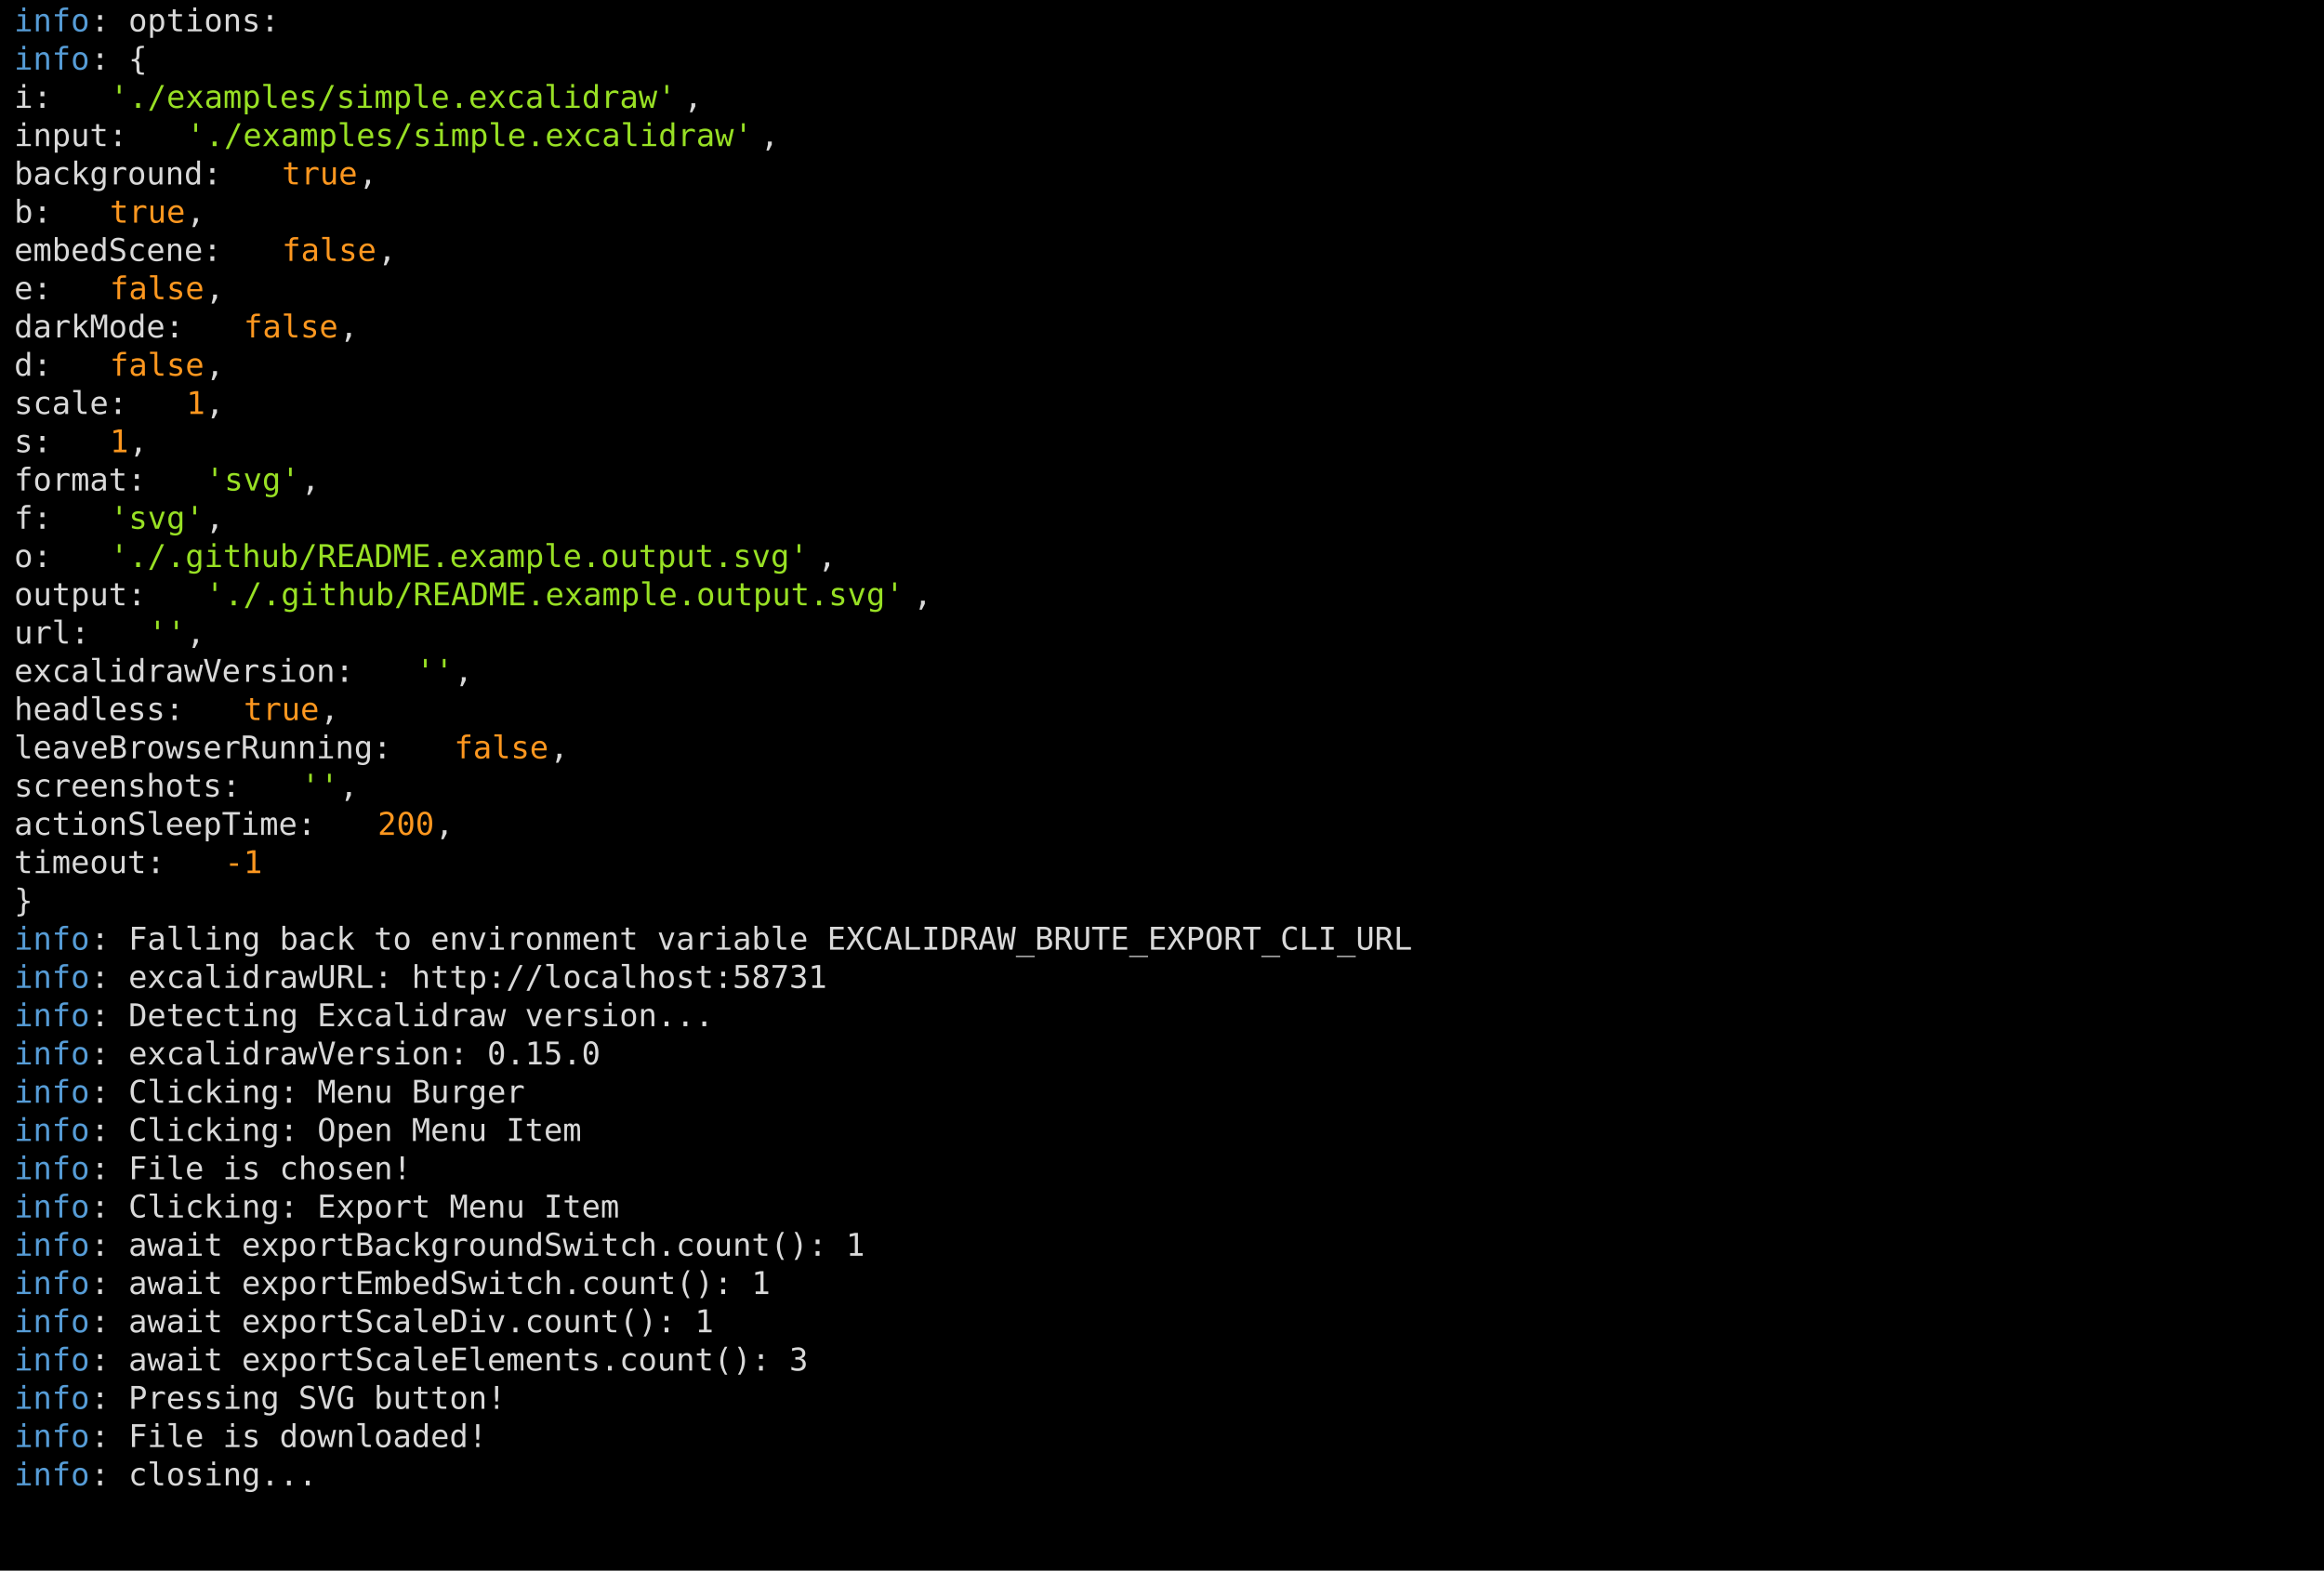
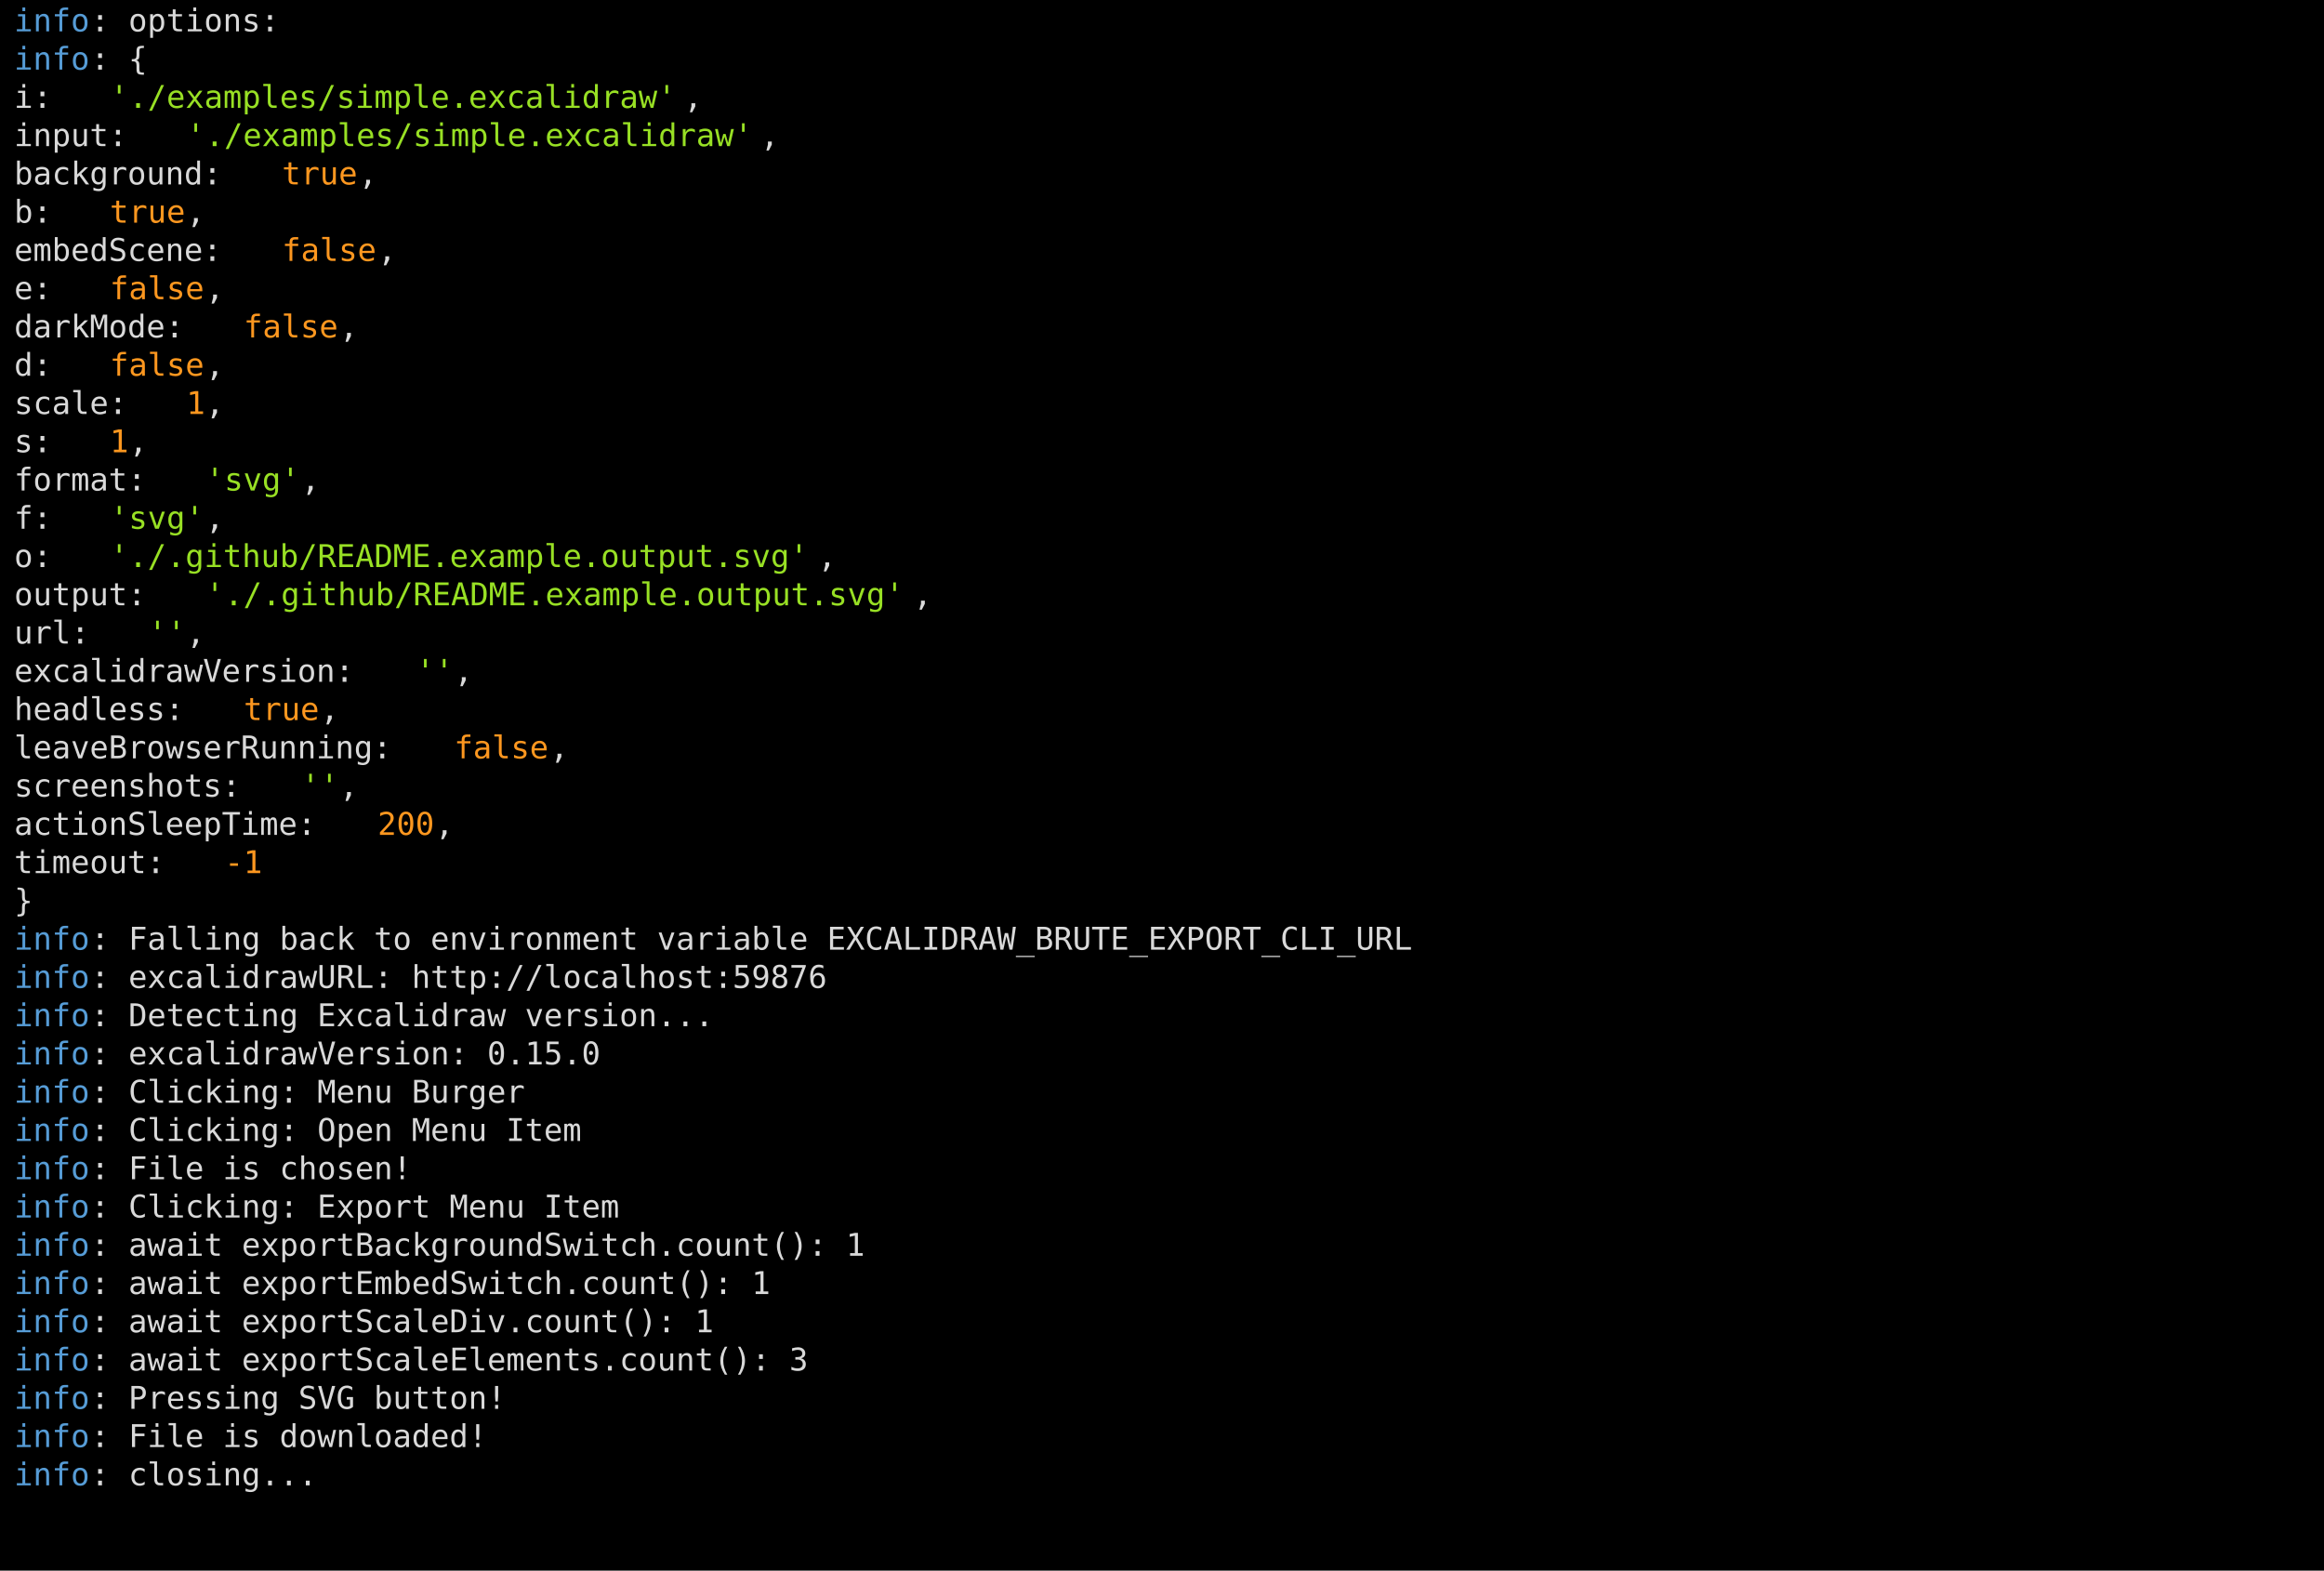
<svg xmlns="http://www.w3.org/2000/svg" class="rich-terminal" viewBox="0 0 1482 1001.6">
  <rect width="100%" height="100%" fill="black" />
  <style>
@font-face {
font-family: "Fira Code";
src: local("FiraCode-Regular"),
url("https://cdnjs.cloudflare.com/ajax/libs/firacode/6.2.0/woff2/FiraCode-Regular.woff2") format("woff2"),
url("https://cdnjs.cloudflare.com/ajax/libs/firacode/6.2.0/woff/FiraCode-Regular.woff") format("woff");
font-style: normal;
font-weight: 400;
}
@font-face {
font-family: "Fira Code";
src: local("FiraCode-Bold"),
url("https://cdnjs.cloudflare.com/ajax/libs/firacode/6.2.0/woff2/FiraCode-Bold.woff2") format("woff2"),
url("https://cdnjs.cloudflare.com/ajax/libs/firacode/6.2.0/woff/FiraCode-Bold.woff") format("woff");
font-style: bold;
font-weight: 700;
}
- .terminal-1400303503-matrix {
+ .terminal-3508072346-matrix {
font-family: Fira Code, monospace;
font-size: 20px;
line-height: 24.4px;
font-variant-east-asian: full-width;
}
- .terminal-1400303503-title {
+ .terminal-3508072346-title {
font-size: 18px;
font-weight: bold;
font-family: arial;
}
- .terminal-1400303503-r1 { fill: #569cd6 }
- .terminal-1400303503-r2 { fill: #d9d9d9 }
- .terminal-1400303503-r3 { fill: #98e024 }
- .terminal-1400303503-r4 { fill: #fd971f }
+ .terminal-3508072346-r1 { fill: #569cd6 }
+ .terminal-3508072346-r2 { fill: #d9d9d9 }
+ .terminal-3508072346-r3 { fill: #98e024 }
+ .terminal-3508072346-r4 { fill: #fd971f }
</style>
  <defs>
-     <clipPath id="terminal-1400303503-clip-terminal">
+     <clipPath id="terminal-3508072346-clip-terminal">
      <rect x="0" y="0" width="1463.0" height="950.6" />
    </clipPath>
-     <clipPath id="terminal-1400303503-line-0">
+     <clipPath id="terminal-3508072346-line-0">
      <rect x="0" y="1.5" width="1464" height="24.65" />
    </clipPath>
-     <clipPath id="terminal-1400303503-line-1">
+     <clipPath id="terminal-3508072346-line-1">
      <rect x="0" y="25.9" width="1464" height="24.65" />
    </clipPath>
-     <clipPath id="terminal-1400303503-line-2">
+     <clipPath id="terminal-3508072346-line-2">
      <rect x="0" y="50.3" width="1464" height="24.65" />
    </clipPath>
-     <clipPath id="terminal-1400303503-line-3">
+     <clipPath id="terminal-3508072346-line-3">
      <rect x="0" y="74.7" width="1464" height="24.65" />
    </clipPath>
-     <clipPath id="terminal-1400303503-line-4">
+     <clipPath id="terminal-3508072346-line-4">
      <rect x="0" y="99.1" width="1464" height="24.65" />
    </clipPath>
-     <clipPath id="terminal-1400303503-line-5">
+     <clipPath id="terminal-3508072346-line-5">
      <rect x="0" y="123.5" width="1464" height="24.65" />
    </clipPath>
-     <clipPath id="terminal-1400303503-line-6">
+     <clipPath id="terminal-3508072346-line-6">
      <rect x="0" y="147.9" width="1464" height="24.65" />
    </clipPath>
-     <clipPath id="terminal-1400303503-line-7">
+     <clipPath id="terminal-3508072346-line-7">
      <rect x="0" y="172.3" width="1464" height="24.65" />
    </clipPath>
-     <clipPath id="terminal-1400303503-line-8">
+     <clipPath id="terminal-3508072346-line-8">
      <rect x="0" y="196.7" width="1464" height="24.65" />
    </clipPath>
-     <clipPath id="terminal-1400303503-line-9">
+     <clipPath id="terminal-3508072346-line-9">
      <rect x="0" y="221.1" width="1464" height="24.65" />
    </clipPath>
-     <clipPath id="terminal-1400303503-line-10">
+     <clipPath id="terminal-3508072346-line-10">
      <rect x="0" y="245.5" width="1464" height="24.65" />
    </clipPath>
-     <clipPath id="terminal-1400303503-line-11">
+     <clipPath id="terminal-3508072346-line-11">
      <rect x="0" y="269.9" width="1464" height="24.65" />
    </clipPath>
-     <clipPath id="terminal-1400303503-line-12">
+     <clipPath id="terminal-3508072346-line-12">
      <rect x="0" y="294.3" width="1464" height="24.65" />
    </clipPath>
-     <clipPath id="terminal-1400303503-line-13">
+     <clipPath id="terminal-3508072346-line-13">
      <rect x="0" y="318.7" width="1464" height="24.65" />
    </clipPath>
-     <clipPath id="terminal-1400303503-line-14">
+     <clipPath id="terminal-3508072346-line-14">
      <rect x="0" y="343.1" width="1464" height="24.65" />
    </clipPath>
-     <clipPath id="terminal-1400303503-line-15">
+     <clipPath id="terminal-3508072346-line-15">
      <rect x="0" y="367.5" width="1464" height="24.65" />
    </clipPath>
-     <clipPath id="terminal-1400303503-line-16">
+     <clipPath id="terminal-3508072346-line-16">
      <rect x="0" y="391.9" width="1464" height="24.65" />
    </clipPath>
-     <clipPath id="terminal-1400303503-line-17">
+     <clipPath id="terminal-3508072346-line-17">
      <rect x="0" y="416.3" width="1464" height="24.65" />
    </clipPath>
-     <clipPath id="terminal-1400303503-line-18">
+     <clipPath id="terminal-3508072346-line-18">
      <rect x="0" y="440.7" width="1464" height="24.65" />
    </clipPath>
-     <clipPath id="terminal-1400303503-line-19">
+     <clipPath id="terminal-3508072346-line-19">
      <rect x="0" y="465.1" width="1464" height="24.65" />
    </clipPath>
-     <clipPath id="terminal-1400303503-line-20">
+     <clipPath id="terminal-3508072346-line-20">
      <rect x="0" y="489.5" width="1464" height="24.65" />
    </clipPath>
-     <clipPath id="terminal-1400303503-line-21">
+     <clipPath id="terminal-3508072346-line-21">
      <rect x="0" y="513.9" width="1464" height="24.65" />
    </clipPath>
-     <clipPath id="terminal-1400303503-line-22">
+     <clipPath id="terminal-3508072346-line-22">
      <rect x="0" y="538.3" width="1464" height="24.65" />
    </clipPath>
-     <clipPath id="terminal-1400303503-line-23">
+     <clipPath id="terminal-3508072346-line-23">
      <rect x="0" y="562.7" width="1464" height="24.65" />
    </clipPath>
-     <clipPath id="terminal-1400303503-line-24">
+     <clipPath id="terminal-3508072346-line-24">
      <rect x="0" y="587.1" width="1464" height="24.65" />
    </clipPath>
-     <clipPath id="terminal-1400303503-line-25">
+     <clipPath id="terminal-3508072346-line-25">
      <rect x="0" y="611.5" width="1464" height="24.65" />
    </clipPath>
-     <clipPath id="terminal-1400303503-line-26">
+     <clipPath id="terminal-3508072346-line-26">
      <rect x="0" y="635.9" width="1464" height="24.65" />
    </clipPath>
-     <clipPath id="terminal-1400303503-line-27">
+     <clipPath id="terminal-3508072346-line-27">
      <rect x="0" y="660.3" width="1464" height="24.65" />
    </clipPath>
-     <clipPath id="terminal-1400303503-line-28">
+     <clipPath id="terminal-3508072346-line-28">
      <rect x="0" y="684.7" width="1464" height="24.65" />
    </clipPath>
-     <clipPath id="terminal-1400303503-line-29">
+     <clipPath id="terminal-3508072346-line-29">
      <rect x="0" y="709.1" width="1464" height="24.65" />
    </clipPath>
-     <clipPath id="terminal-1400303503-line-30">
+     <clipPath id="terminal-3508072346-line-30">
      <rect x="0" y="733.5" width="1464" height="24.65" />
    </clipPath>
-     <clipPath id="terminal-1400303503-line-31">
+     <clipPath id="terminal-3508072346-line-31">
      <rect x="0" y="757.9" width="1464" height="24.65" />
    </clipPath>
-     <clipPath id="terminal-1400303503-line-32">
+     <clipPath id="terminal-3508072346-line-32">
      <rect x="0" y="782.3" width="1464" height="24.65" />
    </clipPath>
-     <clipPath id="terminal-1400303503-line-33">
+     <clipPath id="terminal-3508072346-line-33">
      <rect x="0" y="806.7" width="1464" height="24.65" />
    </clipPath>
-     <clipPath id="terminal-1400303503-line-34">
+     <clipPath id="terminal-3508072346-line-34">
      <rect x="0" y="831.1" width="1464" height="24.65" />
    </clipPath>
-     <clipPath id="terminal-1400303503-line-35">
+     <clipPath id="terminal-3508072346-line-35">
      <rect x="0" y="855.5" width="1464" height="24.65" />
    </clipPath>
-     <clipPath id="terminal-1400303503-line-36">
+     <clipPath id="terminal-3508072346-line-36">
      <rect x="0" y="879.9" width="1464" height="24.65" />
    </clipPath>
-     <clipPath id="terminal-1400303503-line-37">
+     <clipPath id="terminal-3508072346-line-37">
      <rect x="0" y="904.3" width="1464" height="24.65" />
    </clipPath>
  </defs>
  <g transform="translate(9, 0)">
-     <g class="terminal-1400303503-matrix">
-       <text class="terminal-1400303503-r1" x="0" y="20" textLength="48.8" clip-path="url(#terminal-1400303503-line-0)">info</text>
-       <text class="terminal-1400303503-r2" x="48.8" y="20" textLength="122" clip-path="url(#terminal-1400303503-line-0)">: options:</text>
-       <text class="terminal-1400303503-r2" x="1464" y="20" textLength="12.2" clip-path="url(#terminal-1400303503-line-0)">
- </text>
-       <text class="terminal-1400303503-r1" x="0" y="44.4" textLength="48.8" clip-path="url(#terminal-1400303503-line-1)">info</text>
-       <text class="terminal-1400303503-r2" x="48.8" y="44.4" textLength="36.6" clip-path="url(#terminal-1400303503-line-1)">: {</text>
-       <text class="terminal-1400303503-r2" x="1464" y="44.4" textLength="12.2" clip-path="url(#terminal-1400303503-line-1)">
- </text>
-       <text class="terminal-1400303503-r2" x="0" y="68.8" textLength="61" clip-path="url(#terminal-1400303503-line-2)">  i: </text>
-       <text class="terminal-1400303503-r3" x="61" y="68.8" textLength="366" clip-path="url(#terminal-1400303503-line-2)">'./examples/simple.excalidraw'</text>
-       <text class="terminal-1400303503-r2" x="427" y="68.8" textLength="12.2" clip-path="url(#terminal-1400303503-line-2)">,</text>
-       <text class="terminal-1400303503-r2" x="1464" y="68.8" textLength="12.2" clip-path="url(#terminal-1400303503-line-2)">
- </text>
-       <text class="terminal-1400303503-r2" x="0" y="93.2" textLength="109.8" clip-path="url(#terminal-1400303503-line-3)">  input: </text>
-       <text class="terminal-1400303503-r3" x="109.8" y="93.2" textLength="366" clip-path="url(#terminal-1400303503-line-3)">'./examples/simple.excalidraw'</text>
-       <text class="terminal-1400303503-r2" x="475.8" y="93.2" textLength="12.2" clip-path="url(#terminal-1400303503-line-3)">,</text>
-       <text class="terminal-1400303503-r2" x="1464" y="93.2" textLength="12.2" clip-path="url(#terminal-1400303503-line-3)">
- </text>
-       <text class="terminal-1400303503-r2" x="0" y="117.6" textLength="170.8" clip-path="url(#terminal-1400303503-line-4)">  background: </text>
-       <text class="terminal-1400303503-r4" x="170.8" y="117.6" textLength="48.8" clip-path="url(#terminal-1400303503-line-4)">true</text>
-       <text class="terminal-1400303503-r2" x="219.6" y="117.6" textLength="12.2" clip-path="url(#terminal-1400303503-line-4)">,</text>
-       <text class="terminal-1400303503-r2" x="1464" y="117.6" textLength="12.2" clip-path="url(#terminal-1400303503-line-4)">
- </text>
-       <text class="terminal-1400303503-r2" x="0" y="142" textLength="61" clip-path="url(#terminal-1400303503-line-5)">  b: </text>
-       <text class="terminal-1400303503-r4" x="61" y="142" textLength="48.8" clip-path="url(#terminal-1400303503-line-5)">true</text>
-       <text class="terminal-1400303503-r2" x="109.8" y="142" textLength="12.2" clip-path="url(#terminal-1400303503-line-5)">,</text>
-       <text class="terminal-1400303503-r2" x="1464" y="142" textLength="12.2" clip-path="url(#terminal-1400303503-line-5)">
- </text>
-       <text class="terminal-1400303503-r2" x="0" y="166.4" textLength="170.8" clip-path="url(#terminal-1400303503-line-6)">  embedScene: </text>
-       <text class="terminal-1400303503-r4" x="170.8" y="166.4" textLength="61" clip-path="url(#terminal-1400303503-line-6)">false</text>
-       <text class="terminal-1400303503-r2" x="231.8" y="166.4" textLength="12.2" clip-path="url(#terminal-1400303503-line-6)">,</text>
-       <text class="terminal-1400303503-r2" x="1464" y="166.4" textLength="12.2" clip-path="url(#terminal-1400303503-line-6)">
- </text>
-       <text class="terminal-1400303503-r2" x="0" y="190.8" textLength="61" clip-path="url(#terminal-1400303503-line-7)">  e: </text>
-       <text class="terminal-1400303503-r4" x="61" y="190.8" textLength="61" clip-path="url(#terminal-1400303503-line-7)">false</text>
-       <text class="terminal-1400303503-r2" x="122" y="190.8" textLength="12.2" clip-path="url(#terminal-1400303503-line-7)">,</text>
-       <text class="terminal-1400303503-r2" x="1464" y="190.8" textLength="12.2" clip-path="url(#terminal-1400303503-line-7)">
- </text>
-       <text class="terminal-1400303503-r2" x="0" y="215.2" textLength="146.4" clip-path="url(#terminal-1400303503-line-8)">  darkMode: </text>
-       <text class="terminal-1400303503-r4" x="146.4" y="215.2" textLength="61" clip-path="url(#terminal-1400303503-line-8)">false</text>
-       <text class="terminal-1400303503-r2" x="207.4" y="215.2" textLength="12.2" clip-path="url(#terminal-1400303503-line-8)">,</text>
-       <text class="terminal-1400303503-r2" x="1464" y="215.2" textLength="12.2" clip-path="url(#terminal-1400303503-line-8)">
- </text>
-       <text class="terminal-1400303503-r2" x="0" y="239.6" textLength="61" clip-path="url(#terminal-1400303503-line-9)">  d: </text>
-       <text class="terminal-1400303503-r4" x="61" y="239.6" textLength="61" clip-path="url(#terminal-1400303503-line-9)">false</text>
-       <text class="terminal-1400303503-r2" x="122" y="239.6" textLength="12.2" clip-path="url(#terminal-1400303503-line-9)">,</text>
-       <text class="terminal-1400303503-r2" x="1464" y="239.6" textLength="12.2" clip-path="url(#terminal-1400303503-line-9)">
- </text>
-       <text class="terminal-1400303503-r2" x="0" y="264" textLength="109.8" clip-path="url(#terminal-1400303503-line-10)">  scale: </text>
-       <text class="terminal-1400303503-r4" x="109.8" y="264" textLength="12.2" clip-path="url(#terminal-1400303503-line-10)">1</text>
-       <text class="terminal-1400303503-r2" x="122" y="264" textLength="12.2" clip-path="url(#terminal-1400303503-line-10)">,</text>
-       <text class="terminal-1400303503-r2" x="1464" y="264" textLength="12.2" clip-path="url(#terminal-1400303503-line-10)">
- </text>
-       <text class="terminal-1400303503-r2" x="0" y="288.4" textLength="61" clip-path="url(#terminal-1400303503-line-11)">  s: </text>
-       <text class="terminal-1400303503-r4" x="61" y="288.4" textLength="12.2" clip-path="url(#terminal-1400303503-line-11)">1</text>
-       <text class="terminal-1400303503-r2" x="73.2" y="288.4" textLength="12.2" clip-path="url(#terminal-1400303503-line-11)">,</text>
-       <text class="terminal-1400303503-r2" x="1464" y="288.4" textLength="12.2" clip-path="url(#terminal-1400303503-line-11)">
- </text>
-       <text class="terminal-1400303503-r2" x="0" y="312.8" textLength="122" clip-path="url(#terminal-1400303503-line-12)">  format: </text>
-       <text class="terminal-1400303503-r3" x="122" y="312.8" textLength="61" clip-path="url(#terminal-1400303503-line-12)">'svg'</text>
-       <text class="terminal-1400303503-r2" x="183" y="312.8" textLength="12.2" clip-path="url(#terminal-1400303503-line-12)">,</text>
-       <text class="terminal-1400303503-r2" x="1464" y="312.8" textLength="12.2" clip-path="url(#terminal-1400303503-line-12)">
- </text>
-       <text class="terminal-1400303503-r2" x="0" y="337.2" textLength="61" clip-path="url(#terminal-1400303503-line-13)">  f: </text>
-       <text class="terminal-1400303503-r3" x="61" y="337.2" textLength="61" clip-path="url(#terminal-1400303503-line-13)">'svg'</text>
-       <text class="terminal-1400303503-r2" x="122" y="337.2" textLength="12.2" clip-path="url(#terminal-1400303503-line-13)">,</text>
-       <text class="terminal-1400303503-r2" x="1464" y="337.2" textLength="12.2" clip-path="url(#terminal-1400303503-line-13)">
- </text>
-       <text class="terminal-1400303503-r2" x="0" y="361.6" textLength="61" clip-path="url(#terminal-1400303503-line-14)">  o: </text>
-       <text class="terminal-1400303503-r3" x="61" y="361.6" textLength="451.4" clip-path="url(#terminal-1400303503-line-14)">'./.github/README.example.output.svg'</text>
-       <text class="terminal-1400303503-r2" x="512.4" y="361.6" textLength="12.2" clip-path="url(#terminal-1400303503-line-14)">,</text>
-       <text class="terminal-1400303503-r2" x="1464" y="361.6" textLength="12.2" clip-path="url(#terminal-1400303503-line-14)">
- </text>
-       <text class="terminal-1400303503-r2" x="0" y="386" textLength="122" clip-path="url(#terminal-1400303503-line-15)">  output: </text>
-       <text class="terminal-1400303503-r3" x="122" y="386" textLength="451.4" clip-path="url(#terminal-1400303503-line-15)">'./.github/README.example.output.svg'</text>
-       <text class="terminal-1400303503-r2" x="573.4" y="386" textLength="12.2" clip-path="url(#terminal-1400303503-line-15)">,</text>
-       <text class="terminal-1400303503-r2" x="1464" y="386" textLength="12.2" clip-path="url(#terminal-1400303503-line-15)">
- </text>
-       <text class="terminal-1400303503-r2" x="0" y="410.4" textLength="85.4" clip-path="url(#terminal-1400303503-line-16)">  url: </text>
-       <text class="terminal-1400303503-r3" x="85.4" y="410.4" textLength="24.4" clip-path="url(#terminal-1400303503-line-16)">''</text>
-       <text class="terminal-1400303503-r2" x="109.8" y="410.4" textLength="12.2" clip-path="url(#terminal-1400303503-line-16)">,</text>
-       <text class="terminal-1400303503-r2" x="1464" y="410.4" textLength="12.2" clip-path="url(#terminal-1400303503-line-16)">
- </text>
-       <text class="terminal-1400303503-r2" x="0" y="434.8" textLength="256.2" clip-path="url(#terminal-1400303503-line-17)">  excalidrawVersion: </text>
-       <text class="terminal-1400303503-r3" x="256.2" y="434.8" textLength="24.4" clip-path="url(#terminal-1400303503-line-17)">''</text>
-       <text class="terminal-1400303503-r2" x="280.6" y="434.8" textLength="12.2" clip-path="url(#terminal-1400303503-line-17)">,</text>
-       <text class="terminal-1400303503-r2" x="1464" y="434.8" textLength="12.2" clip-path="url(#terminal-1400303503-line-17)">
- </text>
-       <text class="terminal-1400303503-r2" x="0" y="459.2" textLength="146.4" clip-path="url(#terminal-1400303503-line-18)">  headless: </text>
-       <text class="terminal-1400303503-r4" x="146.4" y="459.2" textLength="48.8" clip-path="url(#terminal-1400303503-line-18)">true</text>
-       <text class="terminal-1400303503-r2" x="195.2" y="459.2" textLength="12.2" clip-path="url(#terminal-1400303503-line-18)">,</text>
-       <text class="terminal-1400303503-r2" x="1464" y="459.2" textLength="12.2" clip-path="url(#terminal-1400303503-line-18)">
- </text>
-       <text class="terminal-1400303503-r2" x="0" y="483.6" textLength="280.6" clip-path="url(#terminal-1400303503-line-19)">  leaveBrowserRunning: </text>
-       <text class="terminal-1400303503-r4" x="280.6" y="483.6" textLength="61" clip-path="url(#terminal-1400303503-line-19)">false</text>
-       <text class="terminal-1400303503-r2" x="341.6" y="483.6" textLength="12.2" clip-path="url(#terminal-1400303503-line-19)">,</text>
-       <text class="terminal-1400303503-r2" x="1464" y="483.6" textLength="12.2" clip-path="url(#terminal-1400303503-line-19)">
- </text>
-       <text class="terminal-1400303503-r2" x="0" y="508" textLength="183" clip-path="url(#terminal-1400303503-line-20)">  screenshots: </text>
-       <text class="terminal-1400303503-r3" x="183" y="508" textLength="24.4" clip-path="url(#terminal-1400303503-line-20)">''</text>
-       <text class="terminal-1400303503-r2" x="207.4" y="508" textLength="12.2" clip-path="url(#terminal-1400303503-line-20)">,</text>
-       <text class="terminal-1400303503-r2" x="1464" y="508" textLength="12.2" clip-path="url(#terminal-1400303503-line-20)">
- </text>
-       <text class="terminal-1400303503-r2" x="0" y="532.4" textLength="231.8" clip-path="url(#terminal-1400303503-line-21)">  actionSleepTime: </text>
-       <text class="terminal-1400303503-r4" x="231.8" y="532.4" textLength="36.6" clip-path="url(#terminal-1400303503-line-21)">200</text>
-       <text class="terminal-1400303503-r2" x="268.4" y="532.4" textLength="12.2" clip-path="url(#terminal-1400303503-line-21)">,</text>
-       <text class="terminal-1400303503-r2" x="1464" y="532.4" textLength="12.2" clip-path="url(#terminal-1400303503-line-21)">
- </text>
-       <text class="terminal-1400303503-r2" x="0" y="556.8" textLength="134.2" clip-path="url(#terminal-1400303503-line-22)">  timeout: </text>
-       <text class="terminal-1400303503-r4" x="134.2" y="556.8" textLength="24.4" clip-path="url(#terminal-1400303503-line-22)">-1</text>
-       <text class="terminal-1400303503-r2" x="1464" y="556.8" textLength="12.2" clip-path="url(#terminal-1400303503-line-22)">
- </text>
-       <text class="terminal-1400303503-r2" x="0" y="581.2" textLength="12.2" clip-path="url(#terminal-1400303503-line-23)">}</text>
-       <text class="terminal-1400303503-r2" x="1464" y="581.2" textLength="12.2" clip-path="url(#terminal-1400303503-line-23)">
- </text>
-       <text class="terminal-1400303503-r1" x="0" y="605.6" textLength="48.8" clip-path="url(#terminal-1400303503-line-24)">info</text>
-       <text class="terminal-1400303503-r2" x="48.8" y="605.6" textLength="854" clip-path="url(#terminal-1400303503-line-24)">: Falling back to environment variable EXCALIDRAW_BRUTE_EXPORT_CLI_URL</text>
-       <text class="terminal-1400303503-r2" x="1464" y="605.6" textLength="12.2" clip-path="url(#terminal-1400303503-line-24)">
- </text>
-       <text class="terminal-1400303503-r1" x="0" y="630" textLength="48.8" clip-path="url(#terminal-1400303503-line-25)">info</text>
-       <text class="terminal-1400303503-r2" x="48.8" y="630" textLength="475.8" clip-path="url(#terminal-1400303503-line-25)">: excalidrawURL: http://localhost:58731</text>
-       <text class="terminal-1400303503-r2" x="1464" y="630" textLength="12.2" clip-path="url(#terminal-1400303503-line-25)">
- </text>
-       <text class="terminal-1400303503-r1" x="0" y="654.4" textLength="48.8" clip-path="url(#terminal-1400303503-line-26)">info</text>
-       <text class="terminal-1400303503-r2" x="48.8" y="654.4" textLength="402.6" clip-path="url(#terminal-1400303503-line-26)">: Detecting Excalidraw version...</text>
-       <text class="terminal-1400303503-r2" x="1464" y="654.4" textLength="12.2" clip-path="url(#terminal-1400303503-line-26)">
- </text>
-       <text class="terminal-1400303503-r1" x="0" y="678.8" textLength="48.8" clip-path="url(#terminal-1400303503-line-27)">info</text>
-       <text class="terminal-1400303503-r2" x="48.8" y="678.8" textLength="329.4" clip-path="url(#terminal-1400303503-line-27)">: excalidrawVersion: 0.15.0</text>
-       <text class="terminal-1400303503-r2" x="1464" y="678.8" textLength="12.2" clip-path="url(#terminal-1400303503-line-27)">
- </text>
-       <text class="terminal-1400303503-r1" x="0" y="703.2" textLength="48.8" clip-path="url(#terminal-1400303503-line-28)">info</text>
-       <text class="terminal-1400303503-r2" x="48.8" y="703.2" textLength="280.6" clip-path="url(#terminal-1400303503-line-28)">: Clicking: Menu Burger</text>
-       <text class="terminal-1400303503-r2" x="1464" y="703.2" textLength="12.2" clip-path="url(#terminal-1400303503-line-28)">
- </text>
-       <text class="terminal-1400303503-r1" x="0" y="727.6" textLength="48.8" clip-path="url(#terminal-1400303503-line-29)">info</text>
-       <text class="terminal-1400303503-r2" x="48.8" y="727.6" textLength="317.2" clip-path="url(#terminal-1400303503-line-29)">: Clicking: Open Menu Item</text>
-       <text class="terminal-1400303503-r2" x="1464" y="727.6" textLength="12.2" clip-path="url(#terminal-1400303503-line-29)">
- </text>
-       <text class="terminal-1400303503-r1" x="0" y="752" textLength="48.8" clip-path="url(#terminal-1400303503-line-30)">info</text>
-       <text class="terminal-1400303503-r2" x="48.8" y="752" textLength="207.4" clip-path="url(#terminal-1400303503-line-30)">: File is chosen!</text>
-       <text class="terminal-1400303503-r2" x="1464" y="752" textLength="12.2" clip-path="url(#terminal-1400303503-line-30)">
- </text>
-       <text class="terminal-1400303503-r1" x="0" y="776.4" textLength="48.8" clip-path="url(#terminal-1400303503-line-31)">info</text>
-       <text class="terminal-1400303503-r2" x="48.8" y="776.4" textLength="341.6" clip-path="url(#terminal-1400303503-line-31)">: Clicking: Export Menu Item</text>
-       <text class="terminal-1400303503-r2" x="1464" y="776.4" textLength="12.2" clip-path="url(#terminal-1400303503-line-31)">
- </text>
-       <text class="terminal-1400303503-r1" x="0" y="800.8" textLength="48.8" clip-path="url(#terminal-1400303503-line-32)">info</text>
-       <text class="terminal-1400303503-r2" x="48.8" y="800.8" textLength="500.2" clip-path="url(#terminal-1400303503-line-32)">: await exportBackgroundSwitch.count(): 1</text>
-       <text class="terminal-1400303503-r2" x="1464" y="800.8" textLength="12.2" clip-path="url(#terminal-1400303503-line-32)">
- </text>
-       <text class="terminal-1400303503-r1" x="0" y="825.2" textLength="48.8" clip-path="url(#terminal-1400303503-line-33)">info</text>
-       <text class="terminal-1400303503-r2" x="48.8" y="825.2" textLength="439.2" clip-path="url(#terminal-1400303503-line-33)">: await exportEmbedSwitch.count(): 1</text>
-       <text class="terminal-1400303503-r2" x="1464" y="825.2" textLength="12.2" clip-path="url(#terminal-1400303503-line-33)">
- </text>
-       <text class="terminal-1400303503-r1" x="0" y="849.6" textLength="48.8" clip-path="url(#terminal-1400303503-line-34)">info</text>
-       <text class="terminal-1400303503-r2" x="48.8" y="849.6" textLength="402.6" clip-path="url(#terminal-1400303503-line-34)">: await exportScaleDiv.count(): 1</text>
-       <text class="terminal-1400303503-r2" x="1464" y="849.6" textLength="12.2" clip-path="url(#terminal-1400303503-line-34)">
- </text>
-       <text class="terminal-1400303503-r1" x="0" y="874" textLength="48.8" clip-path="url(#terminal-1400303503-line-35)">info</text>
-       <text class="terminal-1400303503-r2" x="48.8" y="874" textLength="463.6" clip-path="url(#terminal-1400303503-line-35)">: await exportScaleElements.count(): 3</text>
-       <text class="terminal-1400303503-r2" x="1464" y="874" textLength="12.2" clip-path="url(#terminal-1400303503-line-35)">
- </text>
-       <text class="terminal-1400303503-r1" x="0" y="898.4" textLength="48.8" clip-path="url(#terminal-1400303503-line-36)">info</text>
-       <text class="terminal-1400303503-r2" x="48.8" y="898.4" textLength="268.4" clip-path="url(#terminal-1400303503-line-36)">: Pressing SVG button!</text>
-       <text class="terminal-1400303503-r2" x="1464" y="898.4" textLength="12.2" clip-path="url(#terminal-1400303503-line-36)">
- </text>
-       <text class="terminal-1400303503-r1" x="0" y="922.8" textLength="48.8" clip-path="url(#terminal-1400303503-line-37)">info</text>
-       <text class="terminal-1400303503-r2" x="48.8" y="922.8" textLength="256.2" clip-path="url(#terminal-1400303503-line-37)">: File is downloaded!</text>
-       <text class="terminal-1400303503-r2" x="1464" y="922.8" textLength="12.2" clip-path="url(#terminal-1400303503-line-37)">
- </text>
-       <text class="terminal-1400303503-r1" x="0" y="947.2" textLength="48.8" clip-path="url(#terminal-1400303503-line-38)">info</text>
-       <text class="terminal-1400303503-r2" x="48.8" y="947.2" textLength="146.4" clip-path="url(#terminal-1400303503-line-38)">: closing...</text>
-       <text class="terminal-1400303503-r2" x="1464" y="947.2" textLength="12.2" clip-path="url(#terminal-1400303503-line-38)">
+     <g class="terminal-3508072346-matrix">
+       <text class="terminal-3508072346-r1" x="0" y="20" textLength="48.8" clip-path="url(#terminal-3508072346-line-0)">info</text>
+       <text class="terminal-3508072346-r2" x="48.8" y="20" textLength="122" clip-path="url(#terminal-3508072346-line-0)">: options:</text>
+       <text class="terminal-3508072346-r2" x="1464" y="20" textLength="12.2" clip-path="url(#terminal-3508072346-line-0)">
+ </text>
+       <text class="terminal-3508072346-r1" x="0" y="44.4" textLength="48.8" clip-path="url(#terminal-3508072346-line-1)">info</text>
+       <text class="terminal-3508072346-r2" x="48.8" y="44.4" textLength="36.6" clip-path="url(#terminal-3508072346-line-1)">: {</text>
+       <text class="terminal-3508072346-r2" x="1464" y="44.4" textLength="12.2" clip-path="url(#terminal-3508072346-line-1)">
+ </text>
+       <text class="terminal-3508072346-r2" x="0" y="68.8" textLength="61" clip-path="url(#terminal-3508072346-line-2)">  i: </text>
+       <text class="terminal-3508072346-r3" x="61" y="68.8" textLength="366" clip-path="url(#terminal-3508072346-line-2)">'./examples/simple.excalidraw'</text>
+       <text class="terminal-3508072346-r2" x="427" y="68.8" textLength="12.2" clip-path="url(#terminal-3508072346-line-2)">,</text>
+       <text class="terminal-3508072346-r2" x="1464" y="68.8" textLength="12.2" clip-path="url(#terminal-3508072346-line-2)">
+ </text>
+       <text class="terminal-3508072346-r2" x="0" y="93.2" textLength="109.8" clip-path="url(#terminal-3508072346-line-3)">  input: </text>
+       <text class="terminal-3508072346-r3" x="109.8" y="93.2" textLength="366" clip-path="url(#terminal-3508072346-line-3)">'./examples/simple.excalidraw'</text>
+       <text class="terminal-3508072346-r2" x="475.8" y="93.2" textLength="12.2" clip-path="url(#terminal-3508072346-line-3)">,</text>
+       <text class="terminal-3508072346-r2" x="1464" y="93.2" textLength="12.2" clip-path="url(#terminal-3508072346-line-3)">
+ </text>
+       <text class="terminal-3508072346-r2" x="0" y="117.6" textLength="170.8" clip-path="url(#terminal-3508072346-line-4)">  background: </text>
+       <text class="terminal-3508072346-r4" x="170.8" y="117.6" textLength="48.8" clip-path="url(#terminal-3508072346-line-4)">true</text>
+       <text class="terminal-3508072346-r2" x="219.6" y="117.6" textLength="12.2" clip-path="url(#terminal-3508072346-line-4)">,</text>
+       <text class="terminal-3508072346-r2" x="1464" y="117.6" textLength="12.2" clip-path="url(#terminal-3508072346-line-4)">
+ </text>
+       <text class="terminal-3508072346-r2" x="0" y="142" textLength="61" clip-path="url(#terminal-3508072346-line-5)">  b: </text>
+       <text class="terminal-3508072346-r4" x="61" y="142" textLength="48.8" clip-path="url(#terminal-3508072346-line-5)">true</text>
+       <text class="terminal-3508072346-r2" x="109.8" y="142" textLength="12.2" clip-path="url(#terminal-3508072346-line-5)">,</text>
+       <text class="terminal-3508072346-r2" x="1464" y="142" textLength="12.2" clip-path="url(#terminal-3508072346-line-5)">
+ </text>
+       <text class="terminal-3508072346-r2" x="0" y="166.4" textLength="170.8" clip-path="url(#terminal-3508072346-line-6)">  embedScene: </text>
+       <text class="terminal-3508072346-r4" x="170.8" y="166.4" textLength="61" clip-path="url(#terminal-3508072346-line-6)">false</text>
+       <text class="terminal-3508072346-r2" x="231.8" y="166.4" textLength="12.2" clip-path="url(#terminal-3508072346-line-6)">,</text>
+       <text class="terminal-3508072346-r2" x="1464" y="166.4" textLength="12.2" clip-path="url(#terminal-3508072346-line-6)">
+ </text>
+       <text class="terminal-3508072346-r2" x="0" y="190.8" textLength="61" clip-path="url(#terminal-3508072346-line-7)">  e: </text>
+       <text class="terminal-3508072346-r4" x="61" y="190.8" textLength="61" clip-path="url(#terminal-3508072346-line-7)">false</text>
+       <text class="terminal-3508072346-r2" x="122" y="190.8" textLength="12.2" clip-path="url(#terminal-3508072346-line-7)">,</text>
+       <text class="terminal-3508072346-r2" x="1464" y="190.8" textLength="12.2" clip-path="url(#terminal-3508072346-line-7)">
+ </text>
+       <text class="terminal-3508072346-r2" x="0" y="215.2" textLength="146.4" clip-path="url(#terminal-3508072346-line-8)">  darkMode: </text>
+       <text class="terminal-3508072346-r4" x="146.4" y="215.2" textLength="61" clip-path="url(#terminal-3508072346-line-8)">false</text>
+       <text class="terminal-3508072346-r2" x="207.4" y="215.2" textLength="12.2" clip-path="url(#terminal-3508072346-line-8)">,</text>
+       <text class="terminal-3508072346-r2" x="1464" y="215.2" textLength="12.2" clip-path="url(#terminal-3508072346-line-8)">
+ </text>
+       <text class="terminal-3508072346-r2" x="0" y="239.6" textLength="61" clip-path="url(#terminal-3508072346-line-9)">  d: </text>
+       <text class="terminal-3508072346-r4" x="61" y="239.6" textLength="61" clip-path="url(#terminal-3508072346-line-9)">false</text>
+       <text class="terminal-3508072346-r2" x="122" y="239.6" textLength="12.2" clip-path="url(#terminal-3508072346-line-9)">,</text>
+       <text class="terminal-3508072346-r2" x="1464" y="239.6" textLength="12.2" clip-path="url(#terminal-3508072346-line-9)">
+ </text>
+       <text class="terminal-3508072346-r2" x="0" y="264" textLength="109.8" clip-path="url(#terminal-3508072346-line-10)">  scale: </text>
+       <text class="terminal-3508072346-r4" x="109.8" y="264" textLength="12.2" clip-path="url(#terminal-3508072346-line-10)">1</text>
+       <text class="terminal-3508072346-r2" x="122" y="264" textLength="12.2" clip-path="url(#terminal-3508072346-line-10)">,</text>
+       <text class="terminal-3508072346-r2" x="1464" y="264" textLength="12.2" clip-path="url(#terminal-3508072346-line-10)">
+ </text>
+       <text class="terminal-3508072346-r2" x="0" y="288.4" textLength="61" clip-path="url(#terminal-3508072346-line-11)">  s: </text>
+       <text class="terminal-3508072346-r4" x="61" y="288.4" textLength="12.2" clip-path="url(#terminal-3508072346-line-11)">1</text>
+       <text class="terminal-3508072346-r2" x="73.2" y="288.4" textLength="12.2" clip-path="url(#terminal-3508072346-line-11)">,</text>
+       <text class="terminal-3508072346-r2" x="1464" y="288.4" textLength="12.2" clip-path="url(#terminal-3508072346-line-11)">
+ </text>
+       <text class="terminal-3508072346-r2" x="0" y="312.8" textLength="122" clip-path="url(#terminal-3508072346-line-12)">  format: </text>
+       <text class="terminal-3508072346-r3" x="122" y="312.8" textLength="61" clip-path="url(#terminal-3508072346-line-12)">'svg'</text>
+       <text class="terminal-3508072346-r2" x="183" y="312.8" textLength="12.2" clip-path="url(#terminal-3508072346-line-12)">,</text>
+       <text class="terminal-3508072346-r2" x="1464" y="312.8" textLength="12.2" clip-path="url(#terminal-3508072346-line-12)">
+ </text>
+       <text class="terminal-3508072346-r2" x="0" y="337.2" textLength="61" clip-path="url(#terminal-3508072346-line-13)">  f: </text>
+       <text class="terminal-3508072346-r3" x="61" y="337.2" textLength="61" clip-path="url(#terminal-3508072346-line-13)">'svg'</text>
+       <text class="terminal-3508072346-r2" x="122" y="337.2" textLength="12.2" clip-path="url(#terminal-3508072346-line-13)">,</text>
+       <text class="terminal-3508072346-r2" x="1464" y="337.2" textLength="12.2" clip-path="url(#terminal-3508072346-line-13)">
+ </text>
+       <text class="terminal-3508072346-r2" x="0" y="361.6" textLength="61" clip-path="url(#terminal-3508072346-line-14)">  o: </text>
+       <text class="terminal-3508072346-r3" x="61" y="361.6" textLength="451.4" clip-path="url(#terminal-3508072346-line-14)">'./.github/README.example.output.svg'</text>
+       <text class="terminal-3508072346-r2" x="512.4" y="361.6" textLength="12.2" clip-path="url(#terminal-3508072346-line-14)">,</text>
+       <text class="terminal-3508072346-r2" x="1464" y="361.6" textLength="12.2" clip-path="url(#terminal-3508072346-line-14)">
+ </text>
+       <text class="terminal-3508072346-r2" x="0" y="386" textLength="122" clip-path="url(#terminal-3508072346-line-15)">  output: </text>
+       <text class="terminal-3508072346-r3" x="122" y="386" textLength="451.4" clip-path="url(#terminal-3508072346-line-15)">'./.github/README.example.output.svg'</text>
+       <text class="terminal-3508072346-r2" x="573.4" y="386" textLength="12.2" clip-path="url(#terminal-3508072346-line-15)">,</text>
+       <text class="terminal-3508072346-r2" x="1464" y="386" textLength="12.2" clip-path="url(#terminal-3508072346-line-15)">
+ </text>
+       <text class="terminal-3508072346-r2" x="0" y="410.4" textLength="85.4" clip-path="url(#terminal-3508072346-line-16)">  url: </text>
+       <text class="terminal-3508072346-r3" x="85.4" y="410.4" textLength="24.4" clip-path="url(#terminal-3508072346-line-16)">''</text>
+       <text class="terminal-3508072346-r2" x="109.8" y="410.4" textLength="12.2" clip-path="url(#terminal-3508072346-line-16)">,</text>
+       <text class="terminal-3508072346-r2" x="1464" y="410.4" textLength="12.2" clip-path="url(#terminal-3508072346-line-16)">
+ </text>
+       <text class="terminal-3508072346-r2" x="0" y="434.8" textLength="256.2" clip-path="url(#terminal-3508072346-line-17)">  excalidrawVersion: </text>
+       <text class="terminal-3508072346-r3" x="256.2" y="434.8" textLength="24.4" clip-path="url(#terminal-3508072346-line-17)">''</text>
+       <text class="terminal-3508072346-r2" x="280.6" y="434.8" textLength="12.2" clip-path="url(#terminal-3508072346-line-17)">,</text>
+       <text class="terminal-3508072346-r2" x="1464" y="434.8" textLength="12.2" clip-path="url(#terminal-3508072346-line-17)">
+ </text>
+       <text class="terminal-3508072346-r2" x="0" y="459.2" textLength="146.4" clip-path="url(#terminal-3508072346-line-18)">  headless: </text>
+       <text class="terminal-3508072346-r4" x="146.4" y="459.2" textLength="48.8" clip-path="url(#terminal-3508072346-line-18)">true</text>
+       <text class="terminal-3508072346-r2" x="195.2" y="459.2" textLength="12.2" clip-path="url(#terminal-3508072346-line-18)">,</text>
+       <text class="terminal-3508072346-r2" x="1464" y="459.2" textLength="12.2" clip-path="url(#terminal-3508072346-line-18)">
+ </text>
+       <text class="terminal-3508072346-r2" x="0" y="483.6" textLength="280.6" clip-path="url(#terminal-3508072346-line-19)">  leaveBrowserRunning: </text>
+       <text class="terminal-3508072346-r4" x="280.6" y="483.6" textLength="61" clip-path="url(#terminal-3508072346-line-19)">false</text>
+       <text class="terminal-3508072346-r2" x="341.6" y="483.6" textLength="12.2" clip-path="url(#terminal-3508072346-line-19)">,</text>
+       <text class="terminal-3508072346-r2" x="1464" y="483.6" textLength="12.2" clip-path="url(#terminal-3508072346-line-19)">
+ </text>
+       <text class="terminal-3508072346-r2" x="0" y="508" textLength="183" clip-path="url(#terminal-3508072346-line-20)">  screenshots: </text>
+       <text class="terminal-3508072346-r3" x="183" y="508" textLength="24.4" clip-path="url(#terminal-3508072346-line-20)">''</text>
+       <text class="terminal-3508072346-r2" x="207.4" y="508" textLength="12.2" clip-path="url(#terminal-3508072346-line-20)">,</text>
+       <text class="terminal-3508072346-r2" x="1464" y="508" textLength="12.2" clip-path="url(#terminal-3508072346-line-20)">
+ </text>
+       <text class="terminal-3508072346-r2" x="0" y="532.4" textLength="231.8" clip-path="url(#terminal-3508072346-line-21)">  actionSleepTime: </text>
+       <text class="terminal-3508072346-r4" x="231.8" y="532.4" textLength="36.6" clip-path="url(#terminal-3508072346-line-21)">200</text>
+       <text class="terminal-3508072346-r2" x="268.4" y="532.4" textLength="12.2" clip-path="url(#terminal-3508072346-line-21)">,</text>
+       <text class="terminal-3508072346-r2" x="1464" y="532.4" textLength="12.2" clip-path="url(#terminal-3508072346-line-21)">
+ </text>
+       <text class="terminal-3508072346-r2" x="0" y="556.8" textLength="134.2" clip-path="url(#terminal-3508072346-line-22)">  timeout: </text>
+       <text class="terminal-3508072346-r4" x="134.2" y="556.8" textLength="24.4" clip-path="url(#terminal-3508072346-line-22)">-1</text>
+       <text class="terminal-3508072346-r2" x="1464" y="556.8" textLength="12.2" clip-path="url(#terminal-3508072346-line-22)">
+ </text>
+       <text class="terminal-3508072346-r2" x="0" y="581.2" textLength="12.2" clip-path="url(#terminal-3508072346-line-23)">}</text>
+       <text class="terminal-3508072346-r2" x="1464" y="581.2" textLength="12.2" clip-path="url(#terminal-3508072346-line-23)">
+ </text>
+       <text class="terminal-3508072346-r1" x="0" y="605.6" textLength="48.8" clip-path="url(#terminal-3508072346-line-24)">info</text>
+       <text class="terminal-3508072346-r2" x="48.8" y="605.6" textLength="854" clip-path="url(#terminal-3508072346-line-24)">: Falling back to environment variable EXCALIDRAW_BRUTE_EXPORT_CLI_URL</text>
+       <text class="terminal-3508072346-r2" x="1464" y="605.6" textLength="12.2" clip-path="url(#terminal-3508072346-line-24)">
+ </text>
+       <text class="terminal-3508072346-r1" x="0" y="630" textLength="48.8" clip-path="url(#terminal-3508072346-line-25)">info</text>
+       <text class="terminal-3508072346-r2" x="48.8" y="630" textLength="475.8" clip-path="url(#terminal-3508072346-line-25)">: excalidrawURL: http://localhost:59876</text>
+       <text class="terminal-3508072346-r2" x="1464" y="630" textLength="12.2" clip-path="url(#terminal-3508072346-line-25)">
+ </text>
+       <text class="terminal-3508072346-r1" x="0" y="654.4" textLength="48.8" clip-path="url(#terminal-3508072346-line-26)">info</text>
+       <text class="terminal-3508072346-r2" x="48.8" y="654.4" textLength="402.6" clip-path="url(#terminal-3508072346-line-26)">: Detecting Excalidraw version...</text>
+       <text class="terminal-3508072346-r2" x="1464" y="654.4" textLength="12.2" clip-path="url(#terminal-3508072346-line-26)">
+ </text>
+       <text class="terminal-3508072346-r1" x="0" y="678.8" textLength="48.8" clip-path="url(#terminal-3508072346-line-27)">info</text>
+       <text class="terminal-3508072346-r2" x="48.8" y="678.8" textLength="329.4" clip-path="url(#terminal-3508072346-line-27)">: excalidrawVersion: 0.15.0</text>
+       <text class="terminal-3508072346-r2" x="1464" y="678.8" textLength="12.2" clip-path="url(#terminal-3508072346-line-27)">
+ </text>
+       <text class="terminal-3508072346-r1" x="0" y="703.2" textLength="48.8" clip-path="url(#terminal-3508072346-line-28)">info</text>
+       <text class="terminal-3508072346-r2" x="48.8" y="703.2" textLength="280.6" clip-path="url(#terminal-3508072346-line-28)">: Clicking: Menu Burger</text>
+       <text class="terminal-3508072346-r2" x="1464" y="703.2" textLength="12.2" clip-path="url(#terminal-3508072346-line-28)">
+ </text>
+       <text class="terminal-3508072346-r1" x="0" y="727.6" textLength="48.8" clip-path="url(#terminal-3508072346-line-29)">info</text>
+       <text class="terminal-3508072346-r2" x="48.8" y="727.6" textLength="317.2" clip-path="url(#terminal-3508072346-line-29)">: Clicking: Open Menu Item</text>
+       <text class="terminal-3508072346-r2" x="1464" y="727.6" textLength="12.2" clip-path="url(#terminal-3508072346-line-29)">
+ </text>
+       <text class="terminal-3508072346-r1" x="0" y="752" textLength="48.8" clip-path="url(#terminal-3508072346-line-30)">info</text>
+       <text class="terminal-3508072346-r2" x="48.8" y="752" textLength="207.4" clip-path="url(#terminal-3508072346-line-30)">: File is chosen!</text>
+       <text class="terminal-3508072346-r2" x="1464" y="752" textLength="12.2" clip-path="url(#terminal-3508072346-line-30)">
+ </text>
+       <text class="terminal-3508072346-r1" x="0" y="776.4" textLength="48.8" clip-path="url(#terminal-3508072346-line-31)">info</text>
+       <text class="terminal-3508072346-r2" x="48.8" y="776.4" textLength="341.6" clip-path="url(#terminal-3508072346-line-31)">: Clicking: Export Menu Item</text>
+       <text class="terminal-3508072346-r2" x="1464" y="776.4" textLength="12.2" clip-path="url(#terminal-3508072346-line-31)">
+ </text>
+       <text class="terminal-3508072346-r1" x="0" y="800.8" textLength="48.8" clip-path="url(#terminal-3508072346-line-32)">info</text>
+       <text class="terminal-3508072346-r2" x="48.8" y="800.8" textLength="500.2" clip-path="url(#terminal-3508072346-line-32)">: await exportBackgroundSwitch.count(): 1</text>
+       <text class="terminal-3508072346-r2" x="1464" y="800.8" textLength="12.2" clip-path="url(#terminal-3508072346-line-32)">
+ </text>
+       <text class="terminal-3508072346-r1" x="0" y="825.2" textLength="48.8" clip-path="url(#terminal-3508072346-line-33)">info</text>
+       <text class="terminal-3508072346-r2" x="48.8" y="825.2" textLength="439.2" clip-path="url(#terminal-3508072346-line-33)">: await exportEmbedSwitch.count(): 1</text>
+       <text class="terminal-3508072346-r2" x="1464" y="825.2" textLength="12.2" clip-path="url(#terminal-3508072346-line-33)">
+ </text>
+       <text class="terminal-3508072346-r1" x="0" y="849.6" textLength="48.8" clip-path="url(#terminal-3508072346-line-34)">info</text>
+       <text class="terminal-3508072346-r2" x="48.8" y="849.6" textLength="402.6" clip-path="url(#terminal-3508072346-line-34)">: await exportScaleDiv.count(): 1</text>
+       <text class="terminal-3508072346-r2" x="1464" y="849.6" textLength="12.2" clip-path="url(#terminal-3508072346-line-34)">
+ </text>
+       <text class="terminal-3508072346-r1" x="0" y="874" textLength="48.8" clip-path="url(#terminal-3508072346-line-35)">info</text>
+       <text class="terminal-3508072346-r2" x="48.8" y="874" textLength="463.6" clip-path="url(#terminal-3508072346-line-35)">: await exportScaleElements.count(): 3</text>
+       <text class="terminal-3508072346-r2" x="1464" y="874" textLength="12.2" clip-path="url(#terminal-3508072346-line-35)">
+ </text>
+       <text class="terminal-3508072346-r1" x="0" y="898.4" textLength="48.8" clip-path="url(#terminal-3508072346-line-36)">info</text>
+       <text class="terminal-3508072346-r2" x="48.8" y="898.4" textLength="268.4" clip-path="url(#terminal-3508072346-line-36)">: Pressing SVG button!</text>
+       <text class="terminal-3508072346-r2" x="1464" y="898.4" textLength="12.2" clip-path="url(#terminal-3508072346-line-36)">
+ </text>
+       <text class="terminal-3508072346-r1" x="0" y="922.8" textLength="48.8" clip-path="url(#terminal-3508072346-line-37)">info</text>
+       <text class="terminal-3508072346-r2" x="48.8" y="922.8" textLength="256.2" clip-path="url(#terminal-3508072346-line-37)">: File is downloaded!</text>
+       <text class="terminal-3508072346-r2" x="1464" y="922.8" textLength="12.2" clip-path="url(#terminal-3508072346-line-37)">
+ </text>
+       <text class="terminal-3508072346-r1" x="0" y="947.2" textLength="48.8" clip-path="url(#terminal-3508072346-line-38)">info</text>
+       <text class="terminal-3508072346-r2" x="48.8" y="947.2" textLength="146.4" clip-path="url(#terminal-3508072346-line-38)">: closing...</text>
+       <text class="terminal-3508072346-r2" x="1464" y="947.2" textLength="12.2" clip-path="url(#terminal-3508072346-line-38)">
</text>
    </g>
  </g>
</svg>
